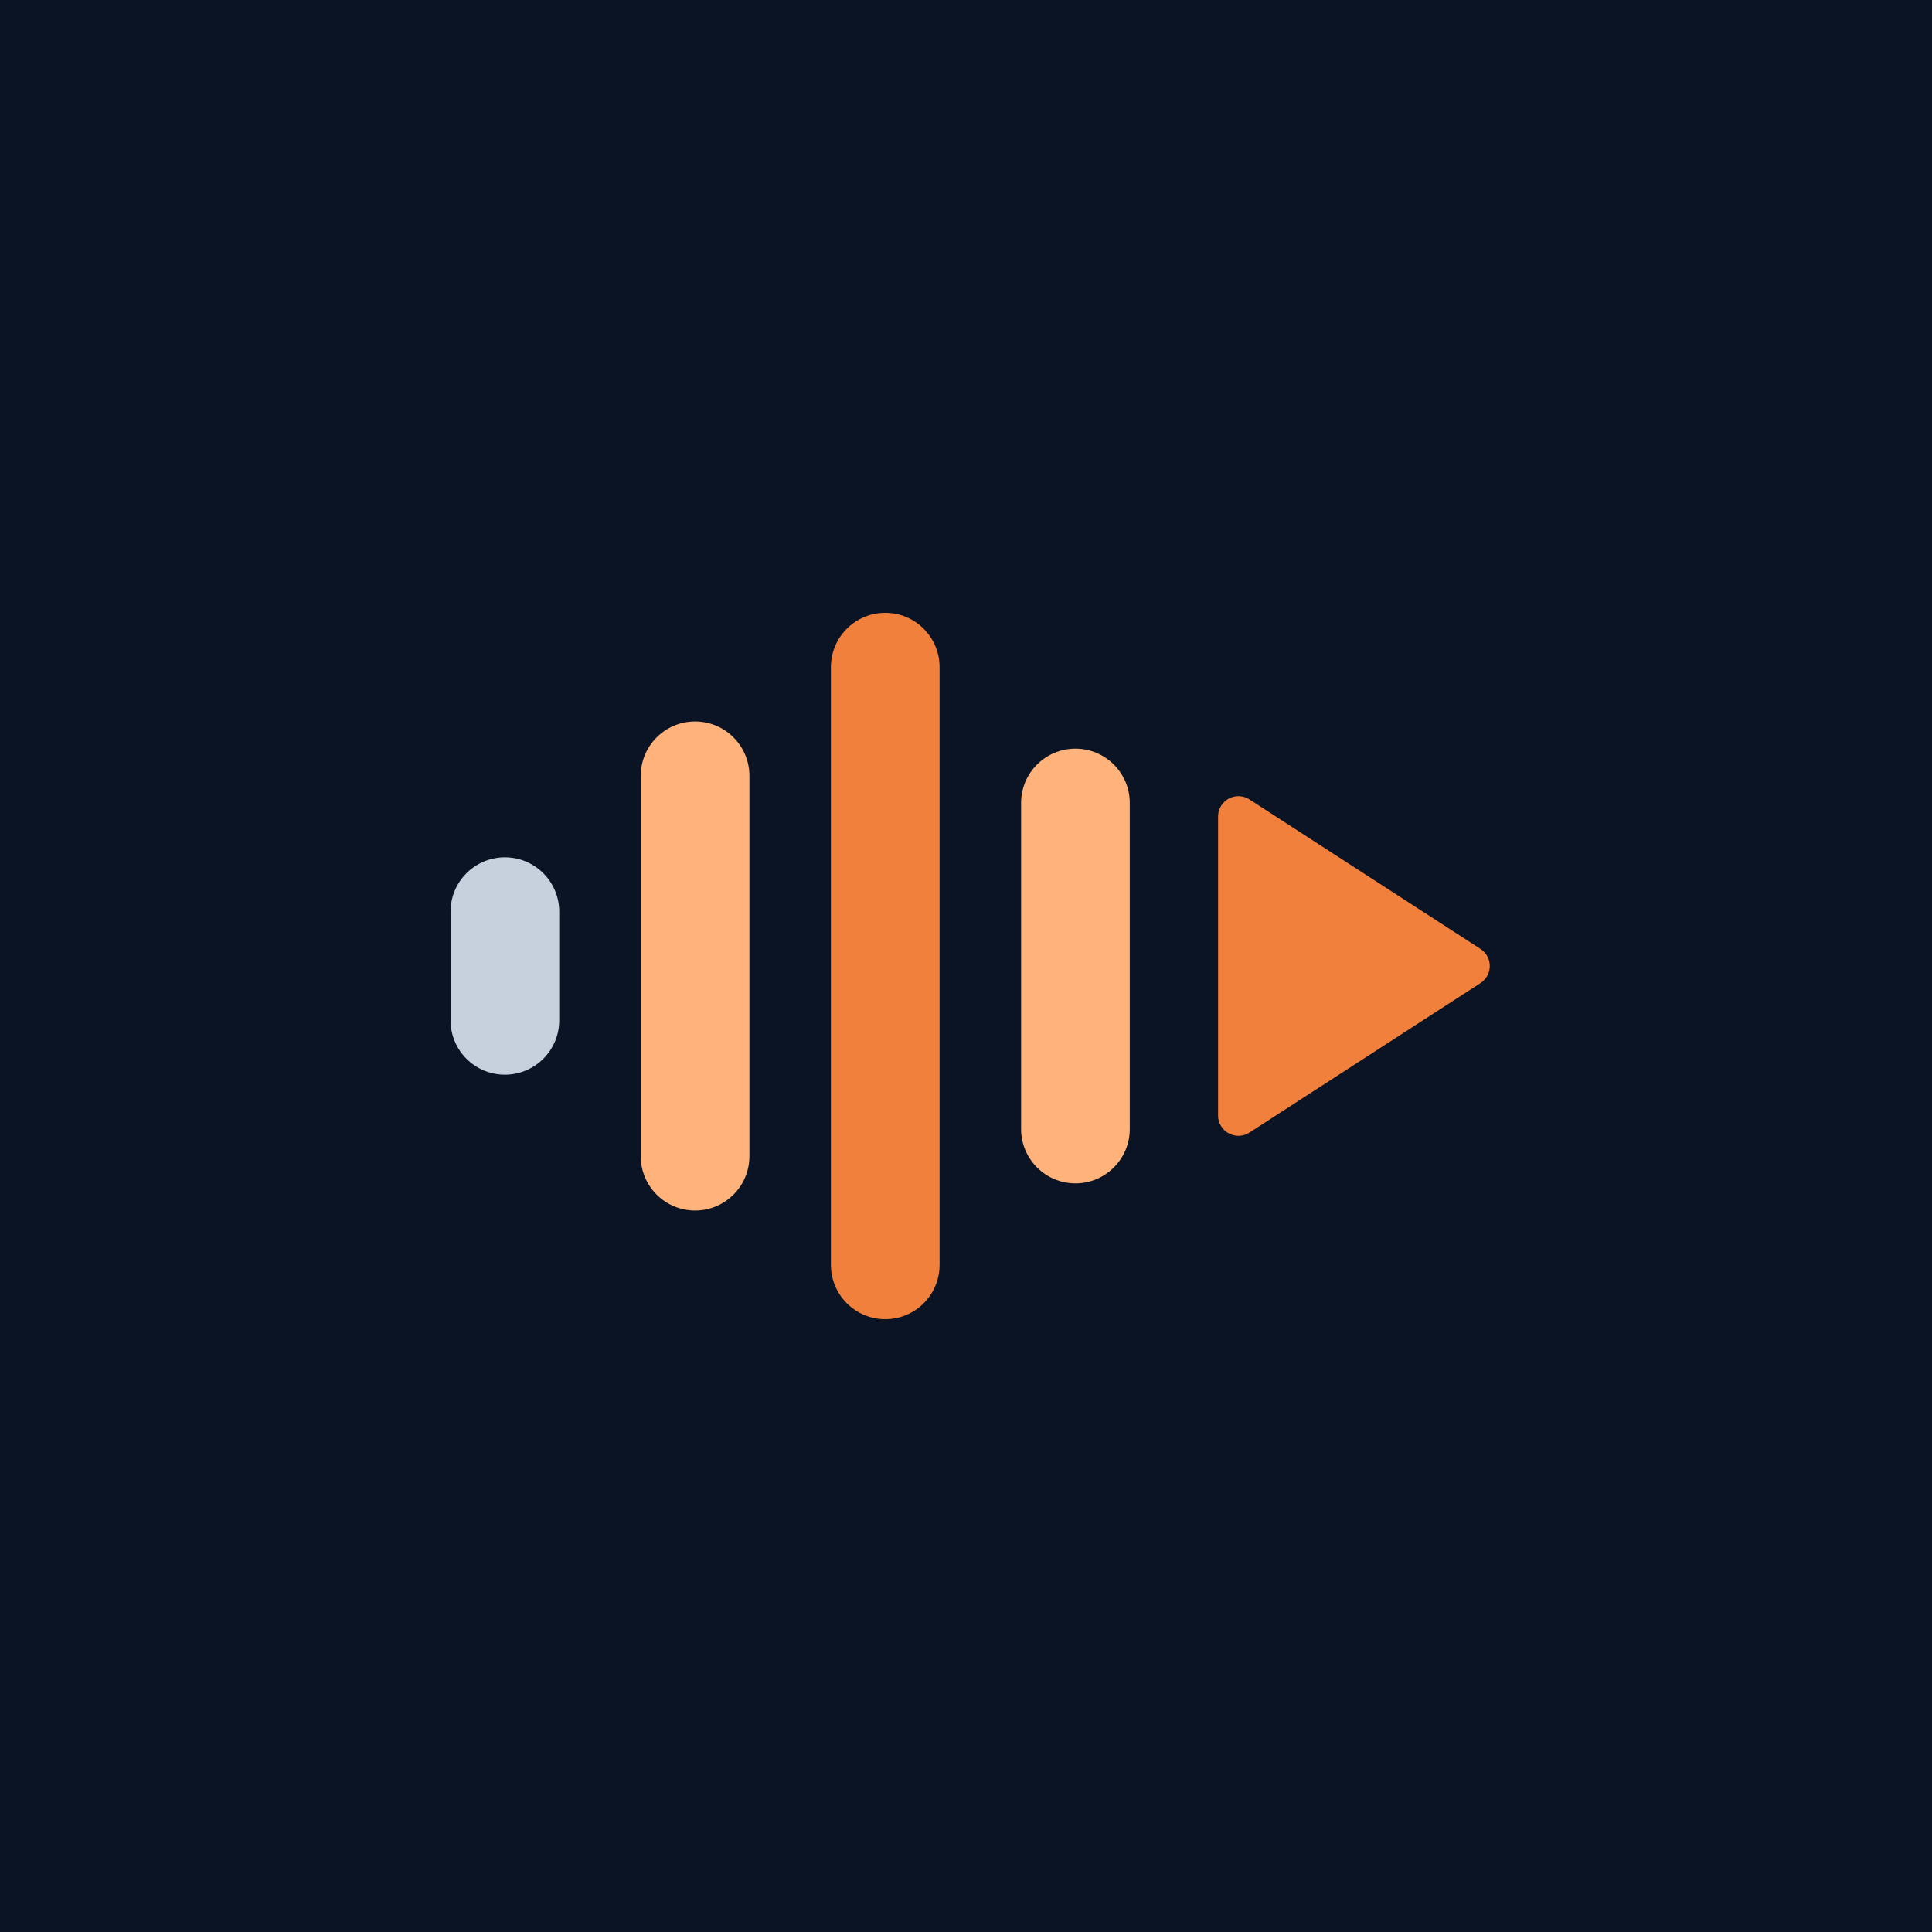
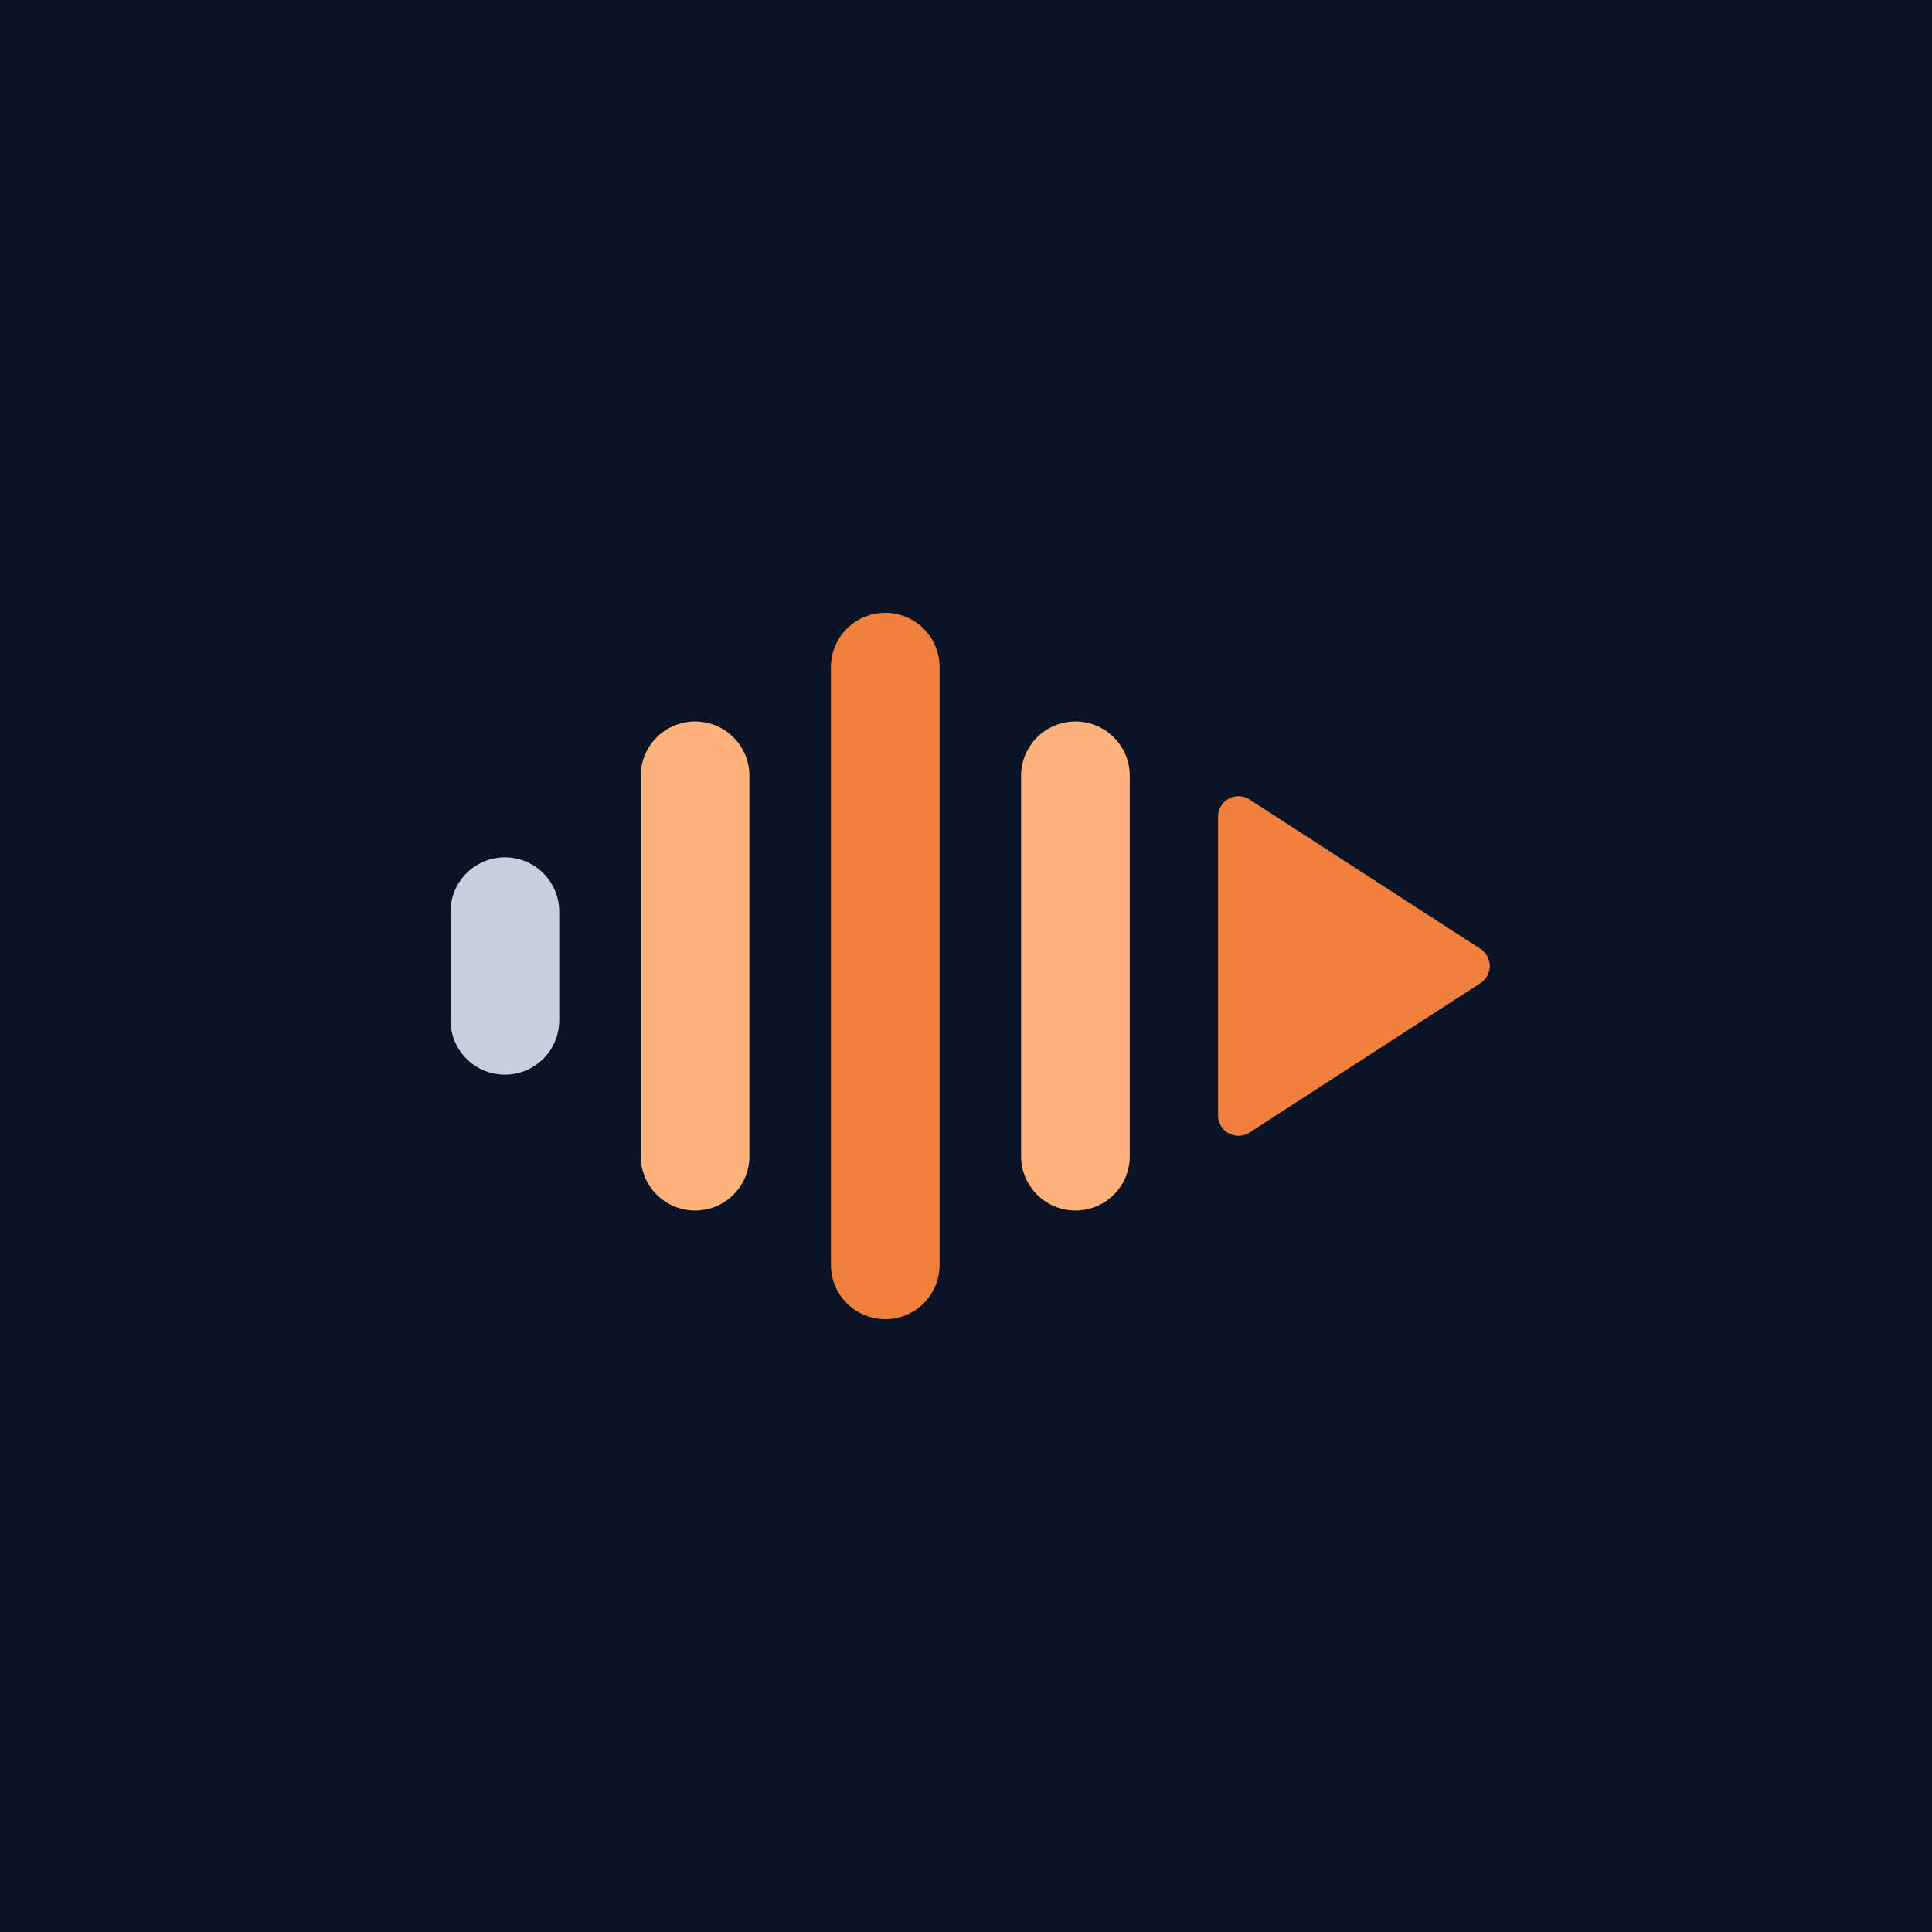
<svg xmlns="http://www.w3.org/2000/svg" width="512" height="512" viewBox="0 0 512 512">
  <rect width="512" height="512" fill="#0B1424" />
  <g transform="translate(105 148) scale(7.2)">
    <rect x="2" y="11" width="4" height="8" rx="2" fill="#C7D0DD" />
    <rect x="9" y="6" width="4" height="18" rx="2" fill="#FFB37A" />
    <rect x="16" y="2" width="4" height="26" rx="2" fill="#F0803C" />
-     <rect x="23" y="7" width="4" height="16" rx="2" fill="#FFB37A" />
+     <rect x="23" y="6" width="4" height="18" rx="2" fill="#FFB37A" />
    <path d="M31 9.5 L39.5 15 L31 20.5 Z" fill="#F0803C" stroke="#F0803C" stroke-width="1.5" stroke-linejoin="round" />
  </g>
</svg>
